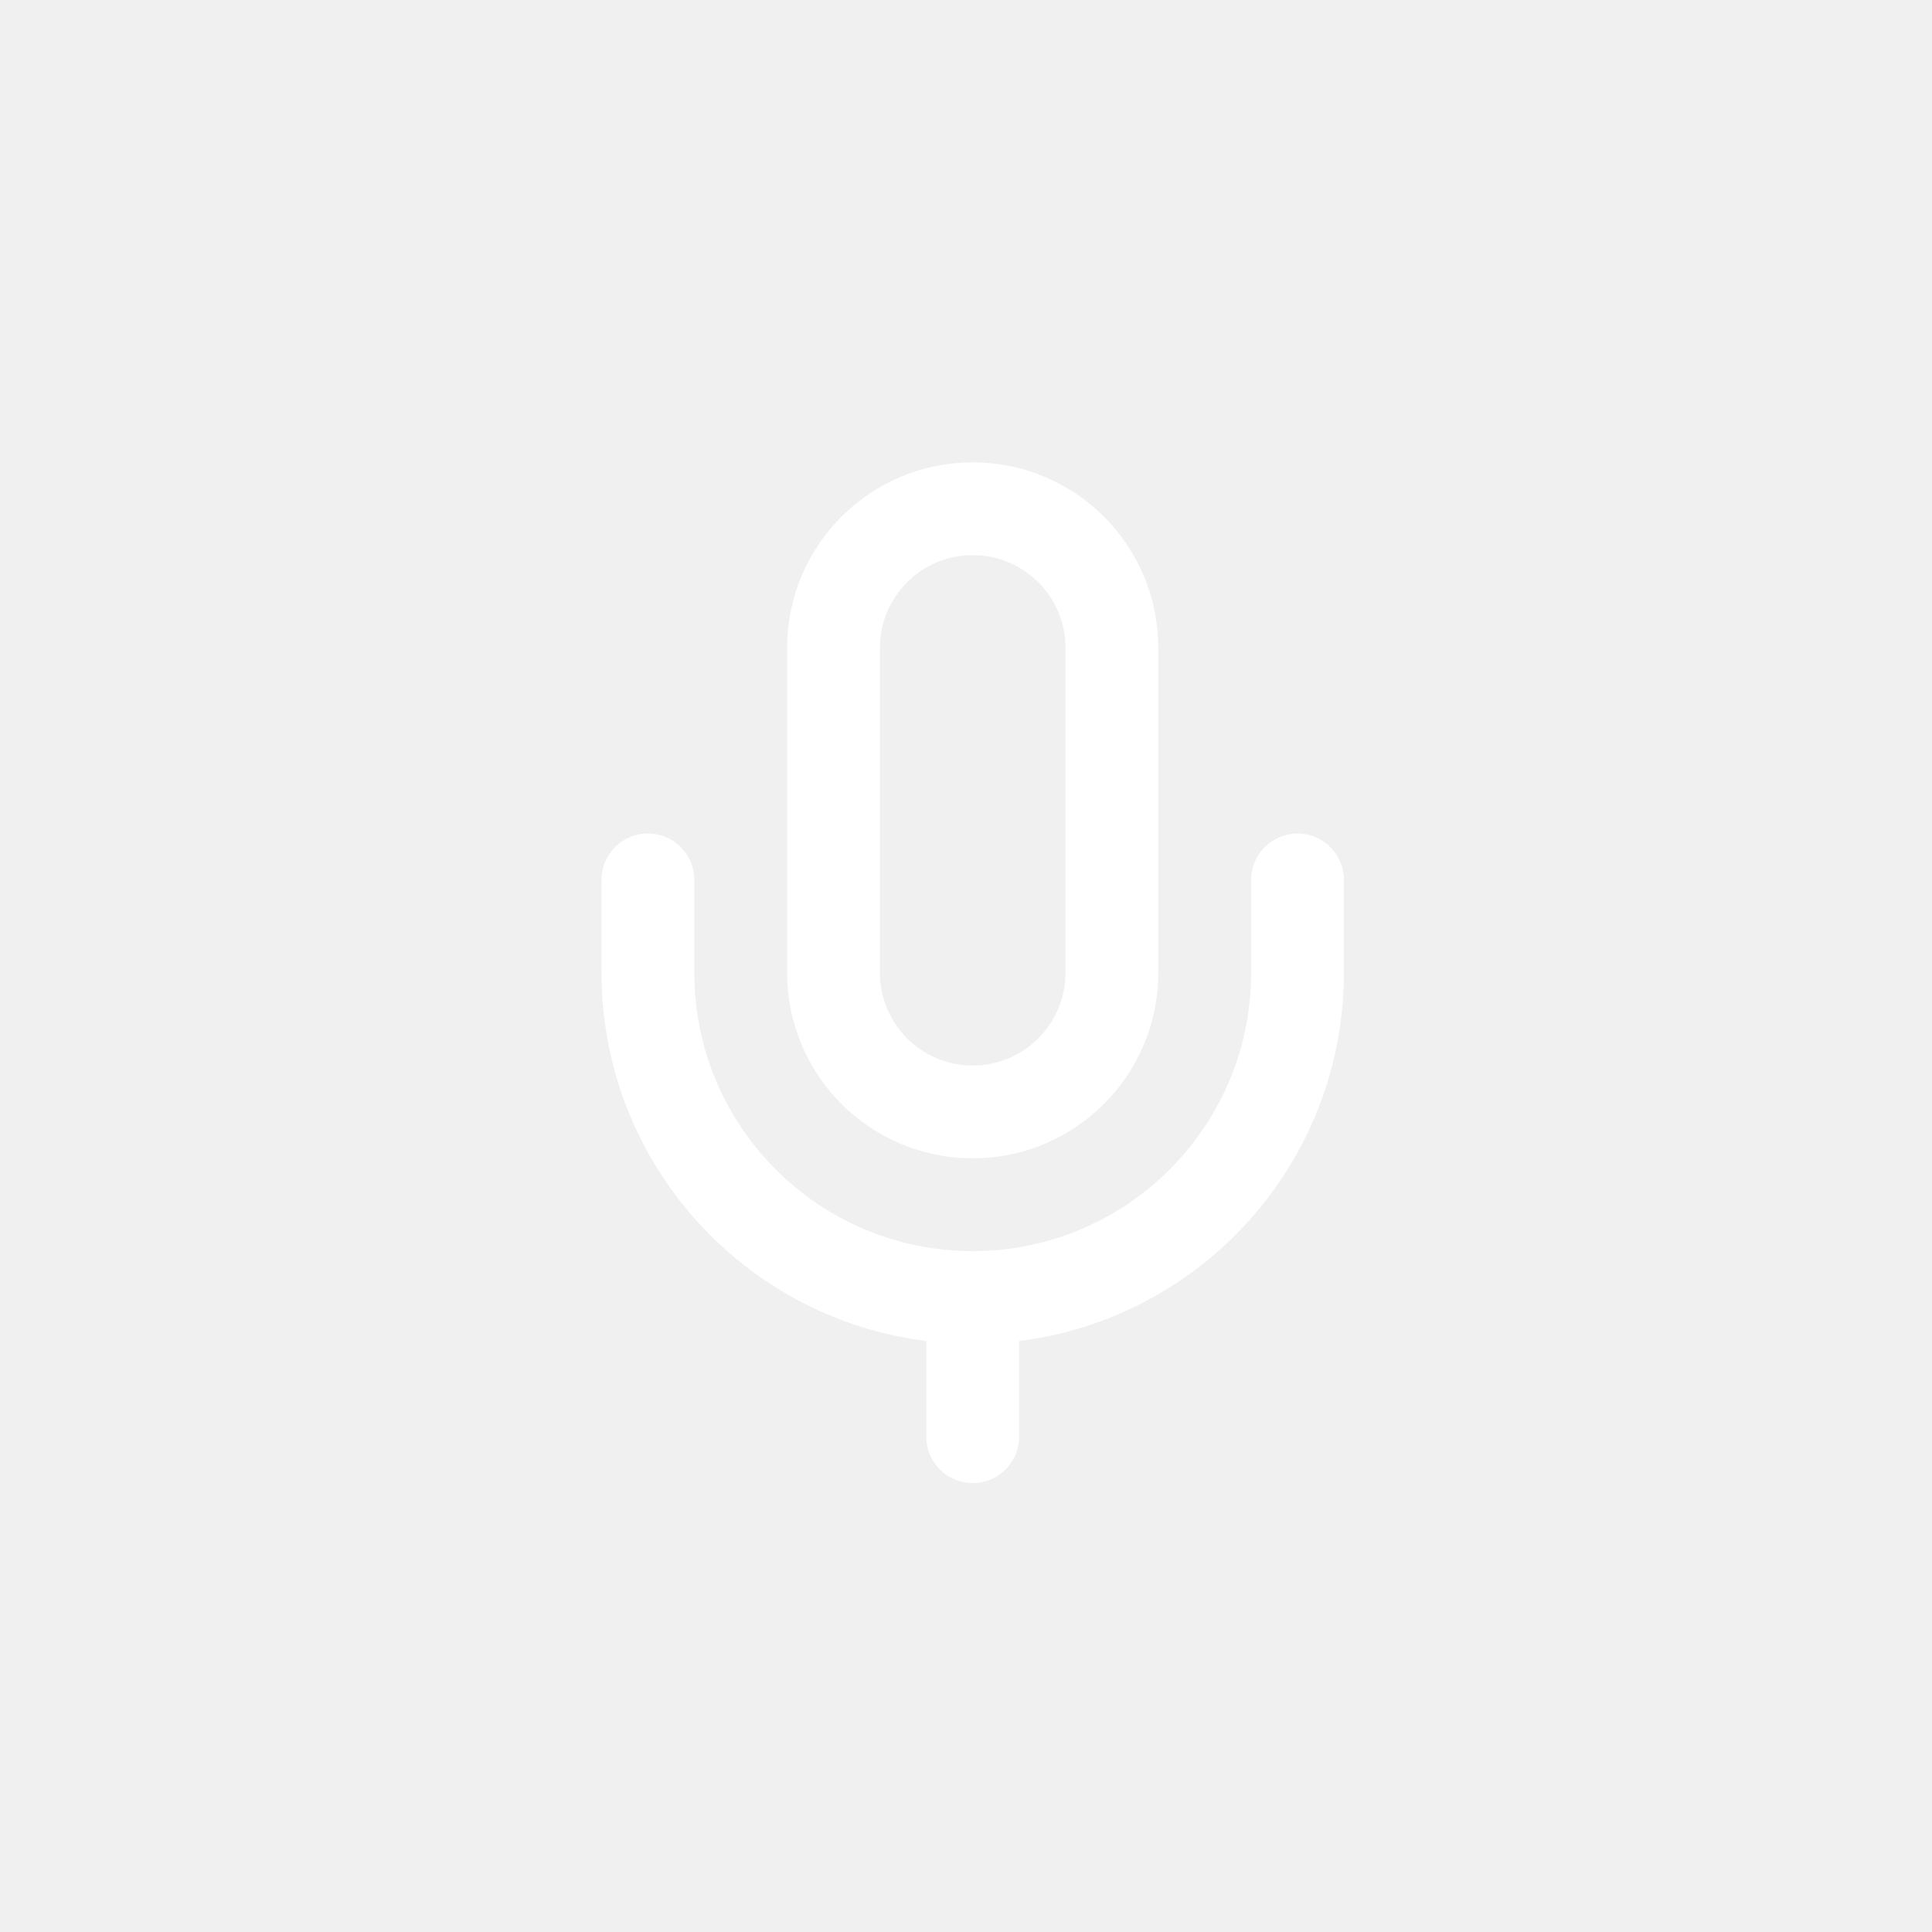
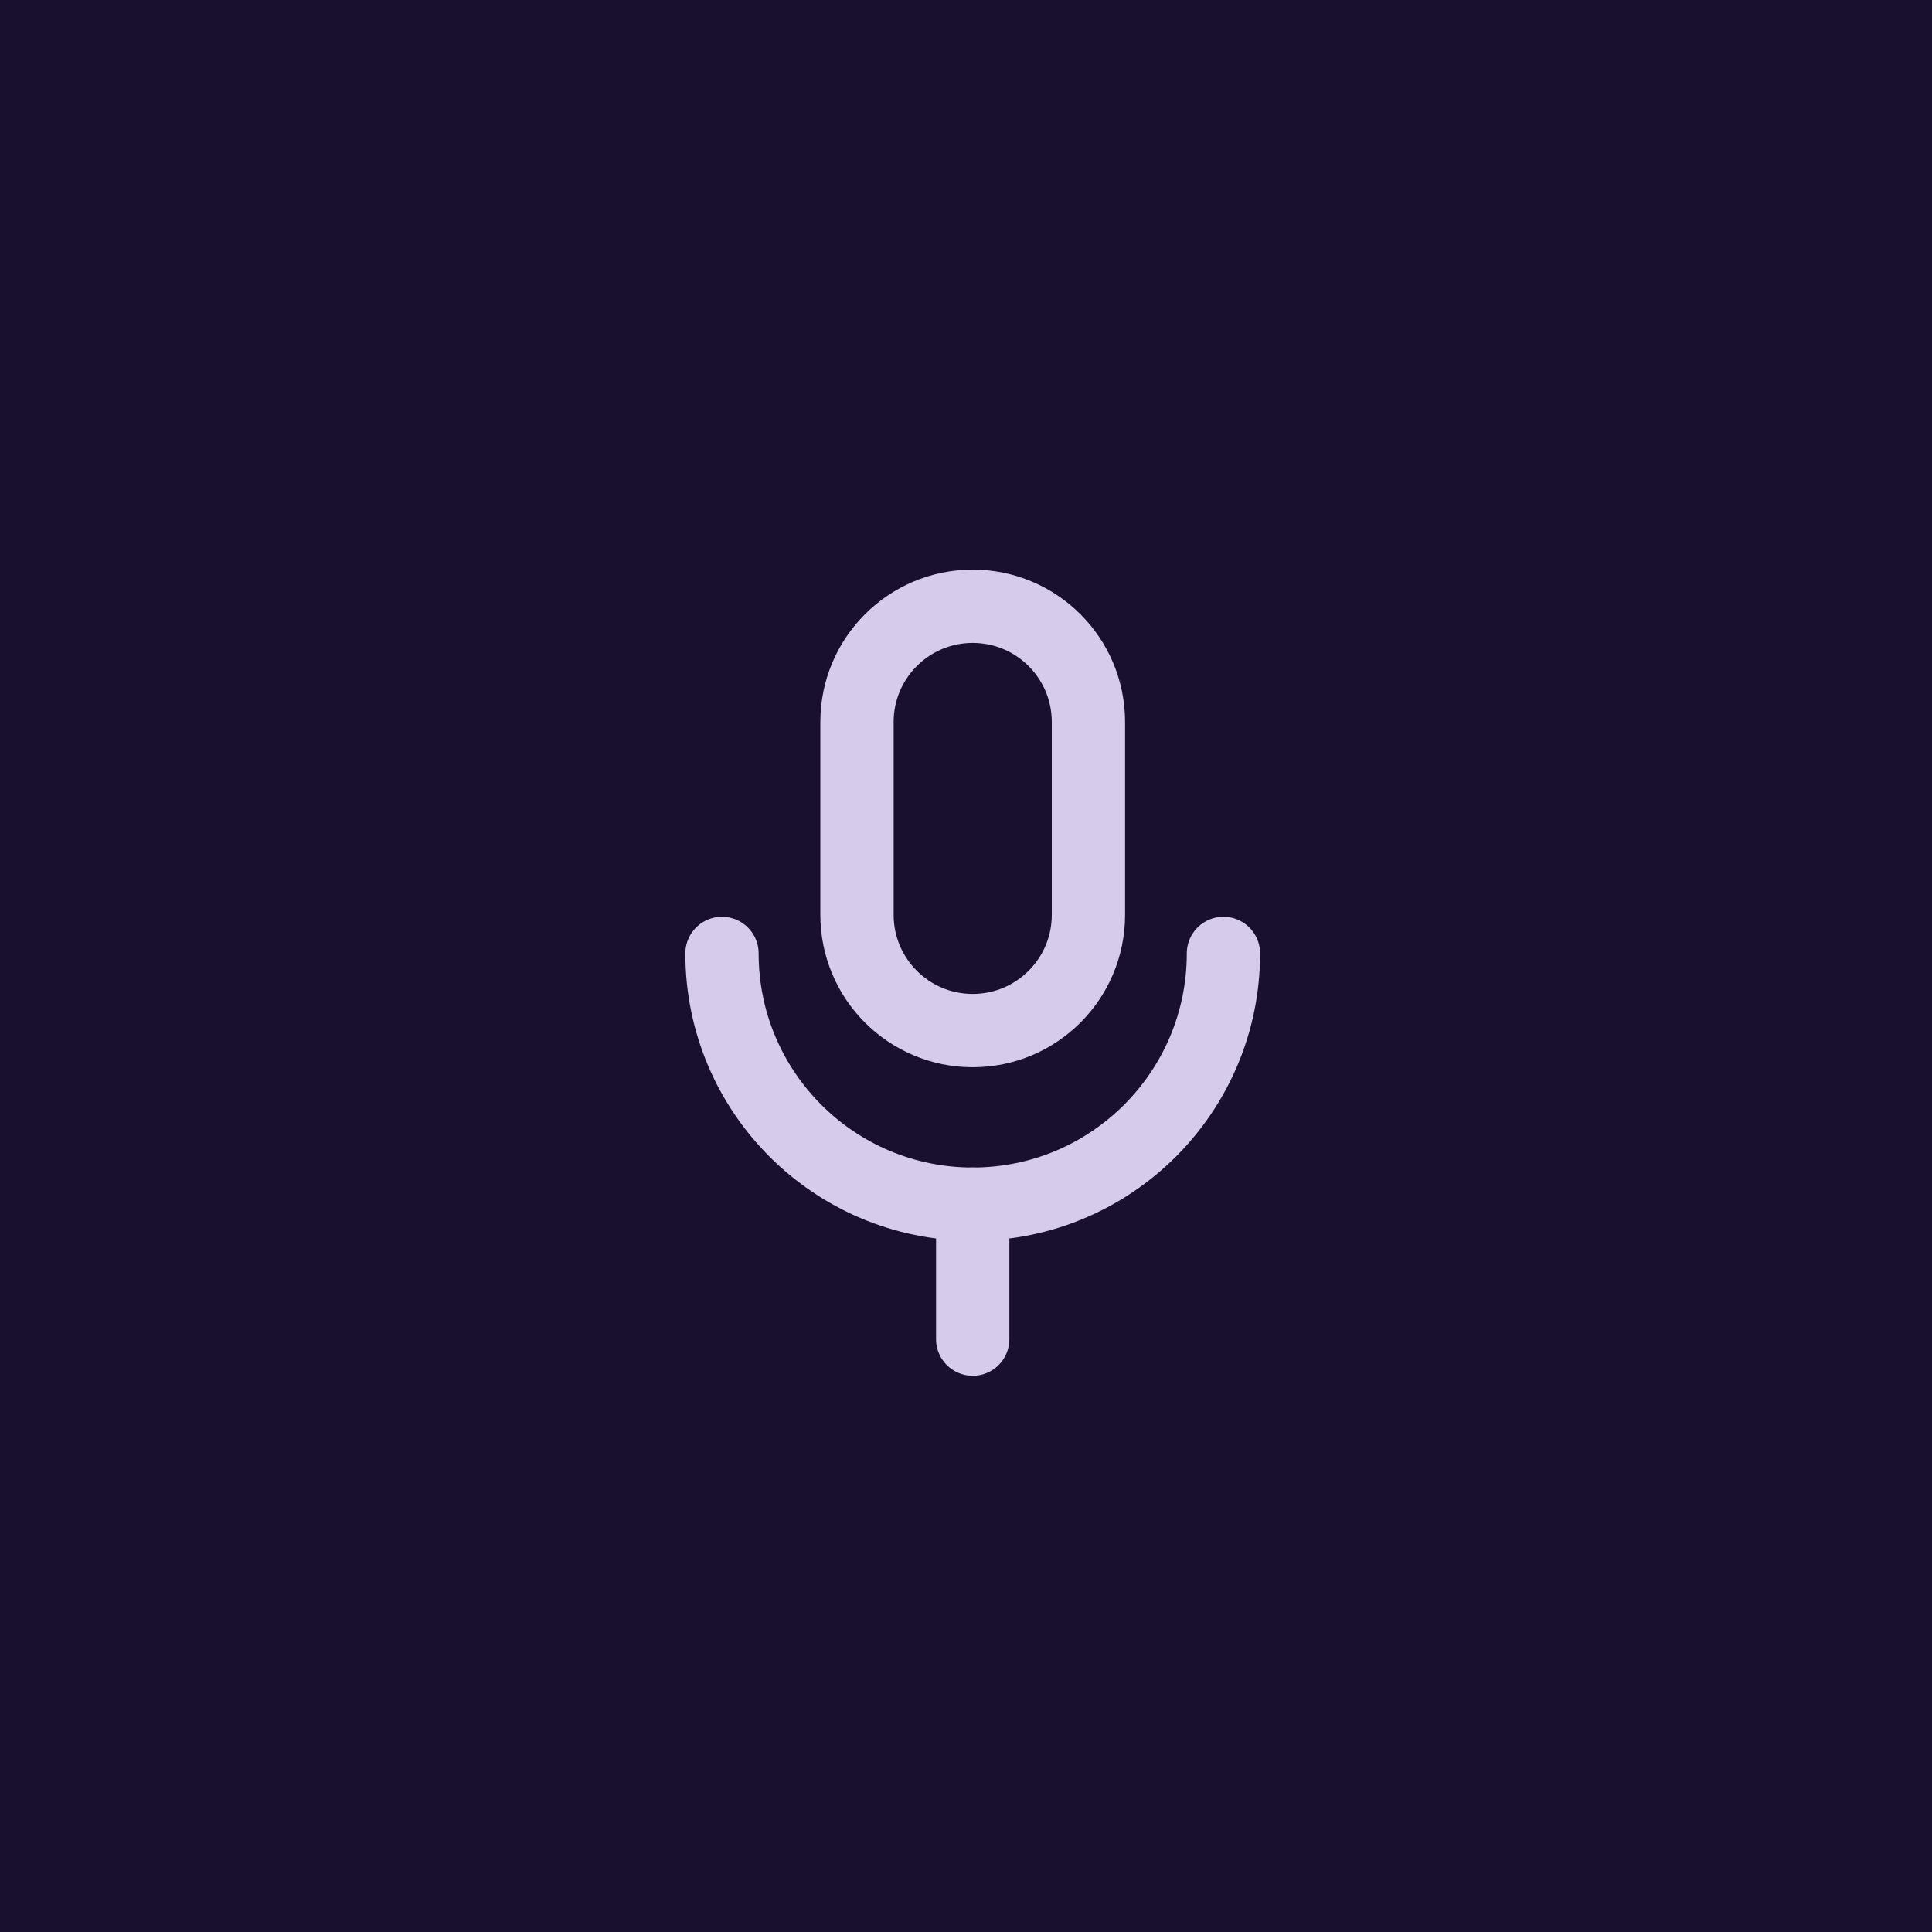
<svg xmlns="http://www.w3.org/2000/svg" width="144" height="144" viewBox="0 0 144 144">
-   <g transform="translate(31,31) scale(3.458333)" stroke="#FFFFFF" stroke-width="2" stroke-linecap="round" stroke-linejoin="round" fill="none">
-     <path d="M12 19v3" />
-     <path d="M19 10v2a7 7 0 0 1-14 0v-2" />
-     <rect x="9" y="2" width="6" height="13" rx="3" />
+   <rect width="144" height="144" fill="#19102f" />
+   <g transform="translate(38,38) scale(2.875)" stroke="#d6cbea" stroke-width="1.9" stroke-linecap="round" stroke-linejoin="round" fill="none">
+     <rect x="9" y="2.5" width="6" height="11" rx="3" />
+     <path d="M5.5 11.5a6.5 6.5 0 0 0 13 0" />
+     <path d="M12 18v3.5" />
  </g>
</svg>
